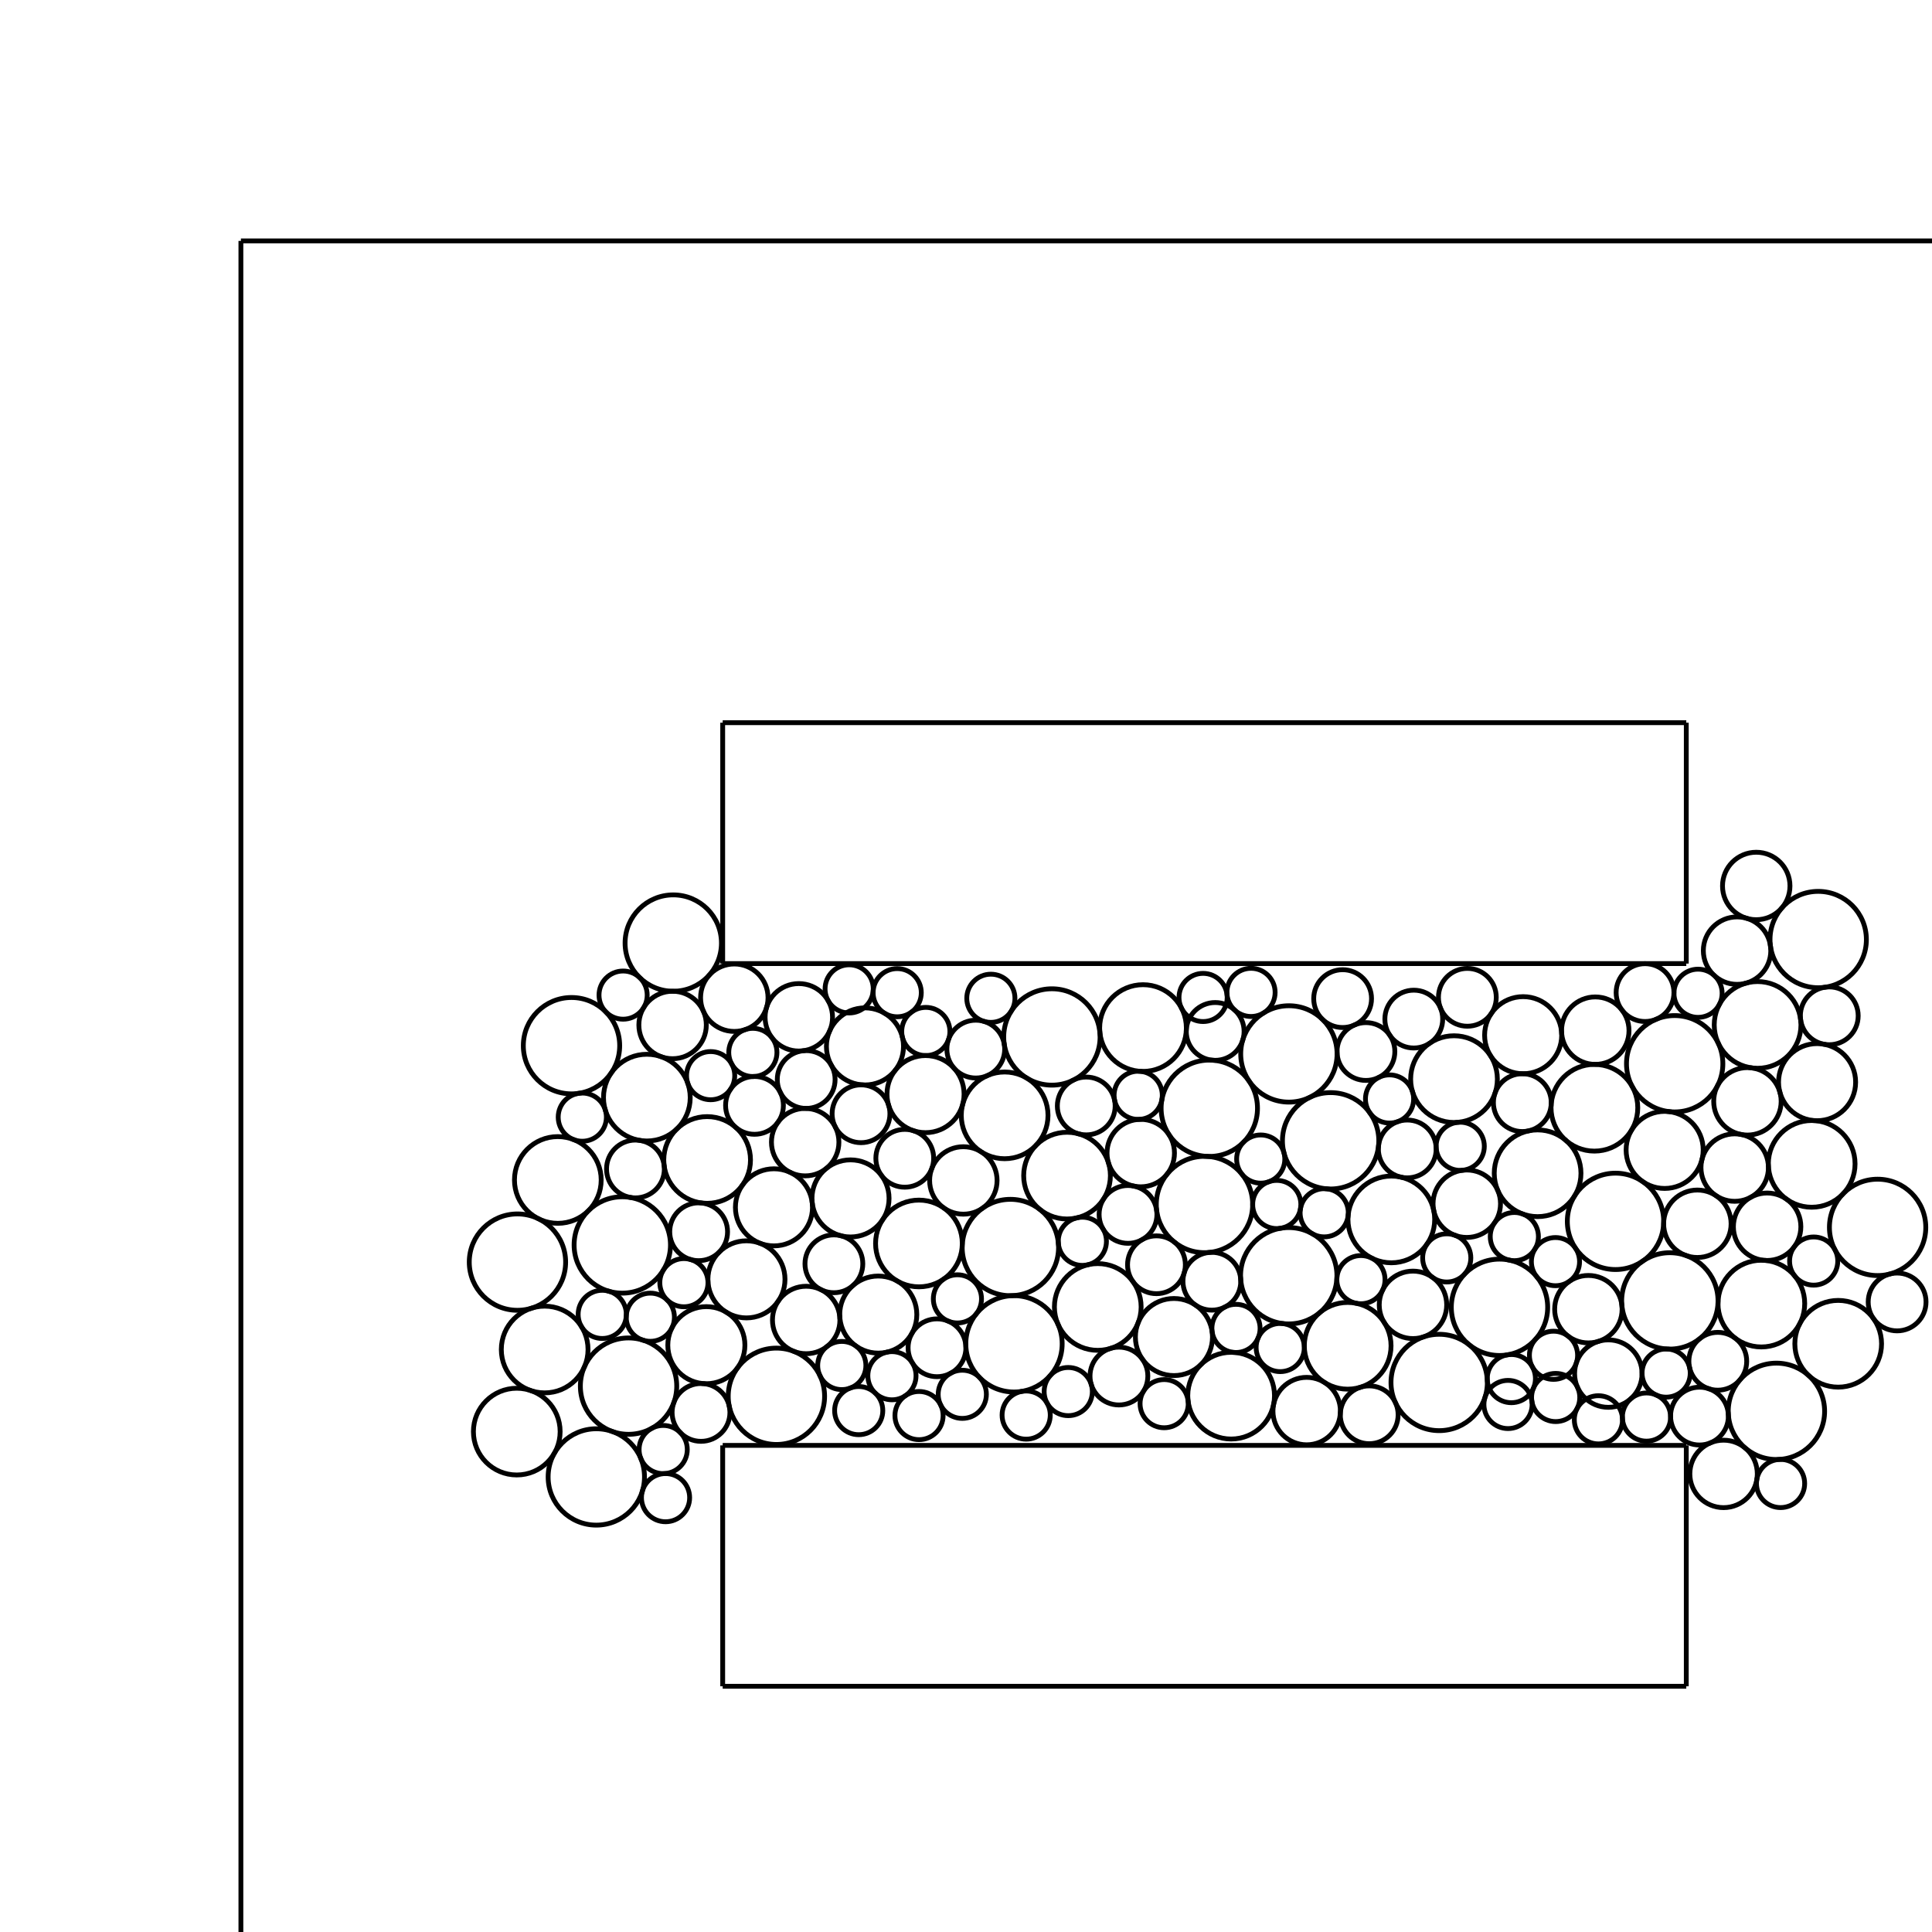
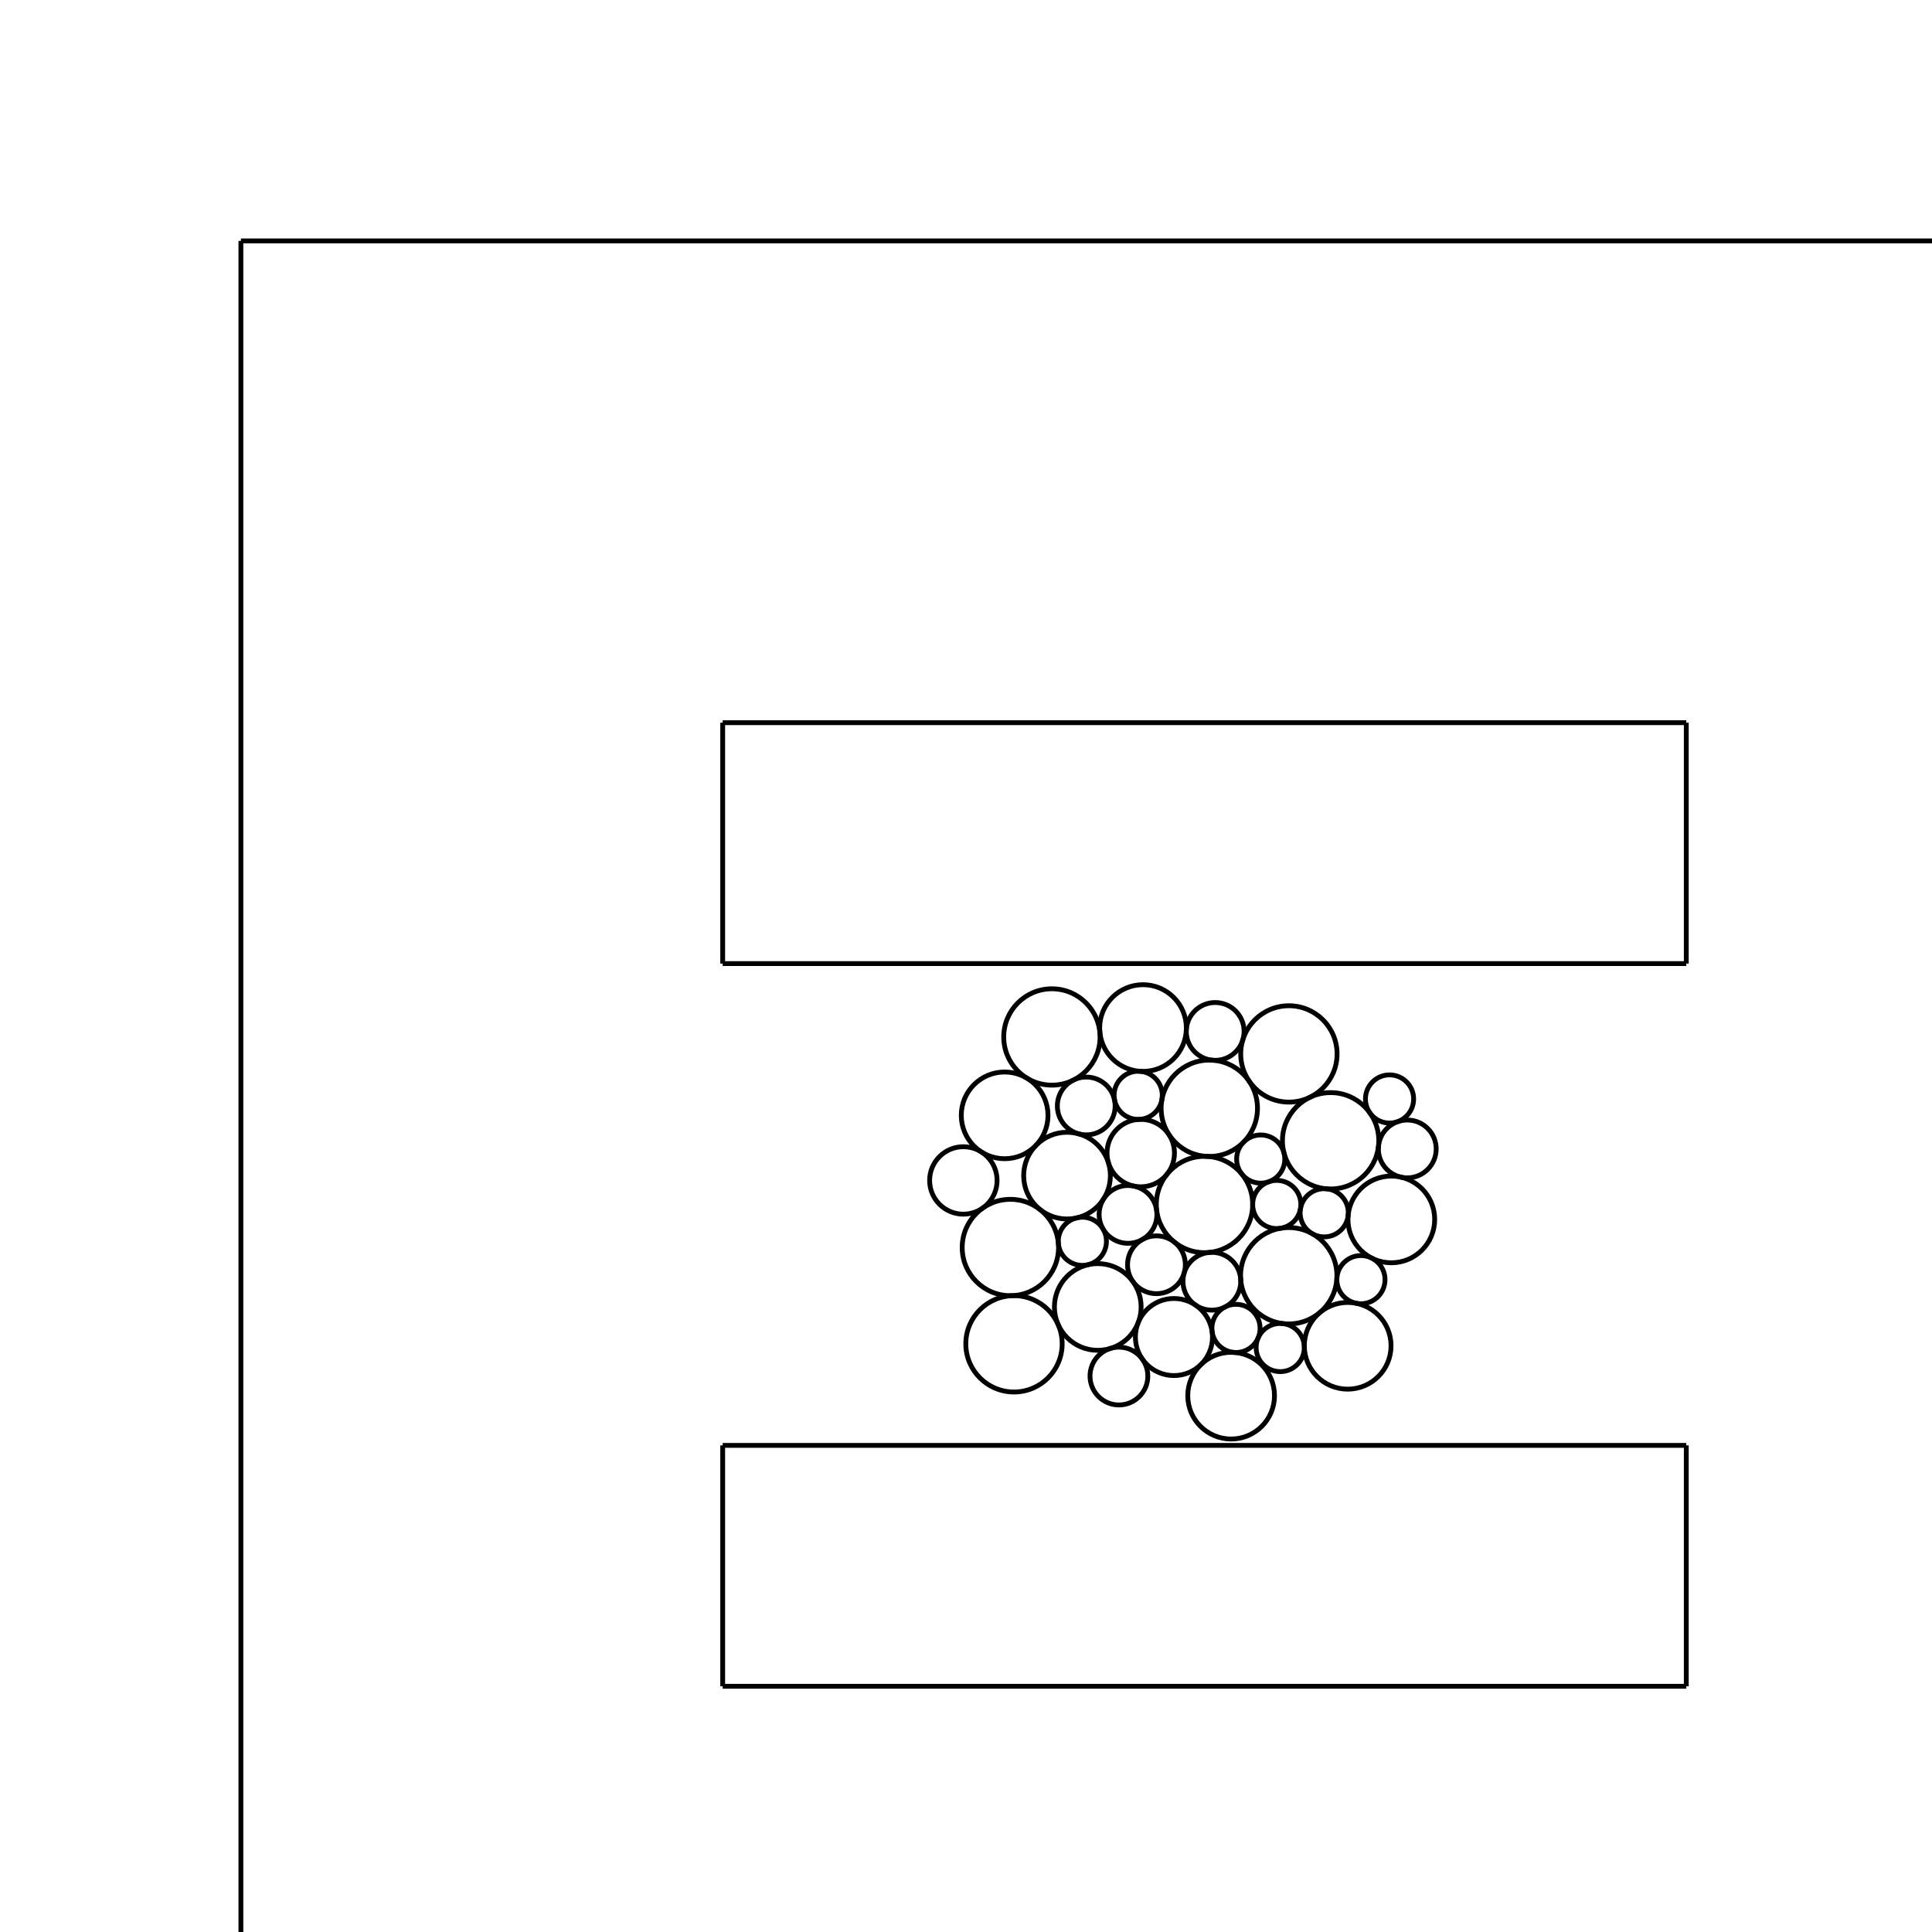
<svg xmlns="http://www.w3.org/2000/svg" baseProfile="tiny" height="100%" version="1.2" width="100%">
  <defs />
  <g transform="translate(250.0,250.0)">
    <circle cx="0.0" cy="-0.0" fill="none" r="10.0" stroke="black" stroke-width="1" />
    <circle cx="15.0" cy="-0.0" fill="none" r="5.0" stroke="black" stroke-width="1" />
    <circle cx="11.67" cy="-9.43" fill="none" r="5.0" stroke="black" stroke-width="1" />
    <circle cx="1.0" cy="-19.97" fill="none" r="10.0" stroke="black" stroke-width="1" />
    <circle cx="-13.23" cy="-10.67" fill="none" r="7.0" stroke="black" stroke-width="1" />
    <circle cx="-15.87" cy="2.06" fill="none" r="6.0" stroke="black" stroke-width="1" />
    <circle cx="-9.97" cy="12.51" fill="none" r="6.0" stroke="black" stroke-width="1" />
    <circle cx="1.53" cy="15.93" fill="none" r="6.0" stroke="black" stroke-width="1" />
    <circle cx="17.49" cy="14.79" fill="none" r="10.0" stroke="black" stroke-width="1" />
    <circle cx="24.85" cy="1.72" fill="none" r="5.0" stroke="black" stroke-width="1" />
    <circle cx="26.18" cy="-13.22" fill="none" r="10.0" stroke="black" stroke-width="1" />
    <circle cx="17.52" cy="-31.25" fill="none" r="10.0" stroke="black" stroke-width="1" />
    <circle cx="-28.53" cy="-5.99" fill="none" r="9.0" stroke="black" stroke-width="1" />
    <circle cx="-25.35" cy="7.64" fill="none" r="5.0" stroke="black" stroke-width="1" />
    <circle cx="-22.15" cy="21.27" fill="none" r="9.0" stroke="black" stroke-width="1" />
    <circle cx="-6.34" cy="27.51" fill="none" r="8.0" stroke="black" stroke-width="1" />
    <circle cx="6.54" cy="25.72" fill="none" r="5.0" stroke="black" stroke-width="1" />
    <circle cx="15.72" cy="29.69" fill="none" r="5.0" stroke="black" stroke-width="1" />
    <circle cx="-13.76" cy="-22.66" fill="none" r="5.0" stroke="black" stroke-width="1" />
    <circle cx="-24.54" cy="-20.45" fill="none" r="6.0" stroke="black" stroke-width="1" />
    <circle cx="2.22" cy="-35.92" fill="none" r="6.0" stroke="black" stroke-width="1" />
    <circle cx="-12.76" cy="-36.62" fill="none" r="9.0" stroke="black" stroke-width="1" />
    <circle cx="29.72" cy="29.33" fill="none" r="9.0" stroke="black" stroke-width="1" />
    <circle cx="32.47" cy="15.6" fill="none" r="5.0" stroke="black" stroke-width="1" />
    <circle cx="38.78" cy="3.1" fill="none" r="9.0" stroke="black" stroke-width="1" />
    <circle cx="42.09" cy="-11.53" fill="none" r="6.0" stroke="black" stroke-width="1" />
    <circle cx="-40.29" cy="8.93" fill="none" r="10.0" stroke="black" stroke-width="1" />
    <circle cx="-39.54" cy="28.92" fill="none" r="10.0" stroke="black" stroke-width="1" />
    <circle cx="-31.67" cy="-34.77" fill="none" r="10.0" stroke="black" stroke-width="1" />
    <circle cx="5.53" cy="39.68" fill="none" r="9.0" stroke="black" stroke-width="1" />
    <circle cx="-17.76" cy="35.61" fill="none" r="6.0" stroke="black" stroke-width="1" />
    <circle cx="-41.48" cy="-18.5" fill="none" r="9.0" stroke="black" stroke-width="1" />
    <circle cx="-50.05" cy="-4.99" fill="none" r="7.0" stroke="black" stroke-width="1" />
    <circle cx="38.41" cy="-21.9" fill="none" r="5.0" stroke="black" stroke-width="1" />
-     <circle cx="33.51" cy="-31.75" fill="none" r="6.0" stroke="black" stroke-width="1" />
-     <circle cx="43.27" cy="20.83" fill="none" r="7.0" stroke="black" stroke-width="1" />
-     <circle cx="28.67" cy="-42.73" fill="none" r="6.0" stroke="black" stroke-width="1" />
-     <circle cx="50.28" cy="11.09" fill="none" r="5.0" stroke="black" stroke-width="1" />
-     <circle cx="54.44" cy="-0.16" fill="none" r="7.0" stroke="black" stroke-width="1" />
-     <circle cx="53.08" cy="-12.08" fill="none" r="5.0" stroke="black" stroke-width="1" />
-     <circle cx="-28.28" cy="38.83" fill="none" r="5.0" stroke="black" stroke-width="1" />
-     <circle cx="9.66" cy="-44.02" fill="none" r="5.0" stroke="black" stroke-width="1" />
-     <circle cx="-59.27" cy="8.09" fill="none" r="9.0" stroke="black" stroke-width="1" />
-     <circle cx="-8.37" cy="41.34" fill="none" r="5.0" stroke="black" stroke-width="1" />
-     <circle cx="-0.29" cy="-42.97" fill="none" r="5.0" stroke="black" stroke-width="1" />
-     <circle cx="-51.28" cy="19.59" fill="none" r="5.0" stroke="black" stroke-width="1" />
-     <circle cx="21.21" cy="42.88" fill="none" r="7.0" stroke="black" stroke-width="1" />
-     <circle cx="34.19" cy="43.65" fill="none" r="6.0" stroke="black" stroke-width="1" />
-     <circle cx="48.71" cy="36.94" fill="none" r="10.0" stroke="black" stroke-width="1" />
-     <circle cx="51.79" cy="-26.02" fill="none" r="9.0" stroke="black" stroke-width="1" />
-     <circle cx="43.44" cy="-38.48" fill="none" r="6.0" stroke="black" stroke-width="1" />
-     <circle cx="-47.47" cy="-32.25" fill="none" r="6.0" stroke="black" stroke-width="1" />
-     <circle cx="-57.9" cy="-22.91" fill="none" r="8.0" stroke="black" stroke-width="1" />
-     <circle cx="-62.21" cy="-9.59" fill="none" r="6.0" stroke="black" stroke-width="1" />
-     <circle cx="61.23" cy="21.34" fill="none" r="10.0" stroke="black" stroke-width="1" />
-     <circle cx="-55.52" cy="29.74" fill="none" r="6.0" stroke="black" stroke-width="1" />
-     <circle cx="-73.47" cy="-1.26" fill="none" r="8.0" stroke="black" stroke-width="1" />
-     <circle cx="-50.27" cy="39.4" fill="none" r="5.0" stroke="black" stroke-width="1" />
-     <circle cx="-37.01" cy="43.71" fill="none" r="5.0" stroke="black" stroke-width="1" />
-     <circle cx="64.31" cy="6.66" fill="none" r="5.0" stroke="black" stroke-width="1" />
-     <circle cx="69.14" cy="-6.48" fill="none" r="9.0" stroke="black" stroke-width="1" />
-     <circle cx="65.97" cy="-21.14" fill="none" r="6.0" stroke="black" stroke-width="1" />
-     <circle cx="-67.71" cy="22.85" fill="none" r="8.0" stroke="black" stroke-width="1" />
-     <circle cx="66.14" cy="-35.14" fill="none" r="8.0" stroke="black" stroke-width="1" />
-     <circle cx="-76.92" cy="12.31" fill="none" r="6.0" stroke="black" stroke-width="1" />
-     <circle cx="54.56" cy="-43.0" fill="none" r="6.0" stroke="black" stroke-width="1" />
-     <circle cx="-57.84" cy="-35.91" fill="none" r="5.0" stroke="black" stroke-width="1" />
-     <circle cx="-44.34" cy="-42.8" fill="none" r="5.0" stroke="black" stroke-width="1" />
-     <circle cx="-70.47" cy="-32.81" fill="none" r="8.0" stroke="black" stroke-width="1" />
-     <circle cx="-71.29" cy="-18.83" fill="none" r="6.0" stroke="black" stroke-width="1" />
-     <circle cx="-82.88" cy="-12.94" fill="none" r="7.0" stroke="black" stroke-width="1" />
-     <circle cx="-64.87" cy="35.54" fill="none" r="5.0" stroke="black" stroke-width="1" />
-     <circle cx="72.85" cy="11.86" fill="none" r="5.0" stroke="black" stroke-width="1" />
-     <circle cx="85.31" cy="3.5" fill="none" r="10.0" stroke="black" stroke-width="1" />
-     <circle cx="63.69" cy="36.14" fill="none" r="5.0" stroke="black" stroke-width="1" />
-     <circle cx="72.44" cy="31.3" fill="none" r="5.0" stroke="black" stroke-width="1" />
-     <circle cx="79.68" cy="21.73" fill="none" r="7.0" stroke="black" stroke-width="1" />
-     <circle cx="80.93" cy="-20.08" fill="none" r="9.0" stroke="black" stroke-width="1" />
-     <circle cx="81.11" cy="-36.08" fill="none" r="7.0" stroke="black" stroke-width="1" />
-     <circle cx="95.51" cy="-11.33" fill="none" r="8.0" stroke="black" stroke-width="1" />
-     <circle cx="-82.67" cy="23.97" fill="none" r="7.0" stroke="black" stroke-width="1" />
-     <circle cx="-75.28" cy="33.42" fill="none" r="5.0" stroke="black" stroke-width="1" />
-     <circle cx="-59.25" cy="43.81" fill="none" r="5.0" stroke="black" stroke-width="1" />
-     <circle cx="-71.77" cy="42.78" fill="none" r="5.0" stroke="black" stroke-width="1" />
-     <circle cx="-89.36" cy="0.59" fill="none" r="8.0" stroke="black" stroke-width="1" />
-     <circle cx="-95.07" cy="15.54" fill="none" r="8.0" stroke="black" stroke-width="1" />
-     <circle cx="-82.67" cy="-25.94" fill="none" r="6.0" stroke="black" stroke-width="1" />
-     <circle cx="96.59" cy="20.01" fill="none" r="10.0" stroke="black" stroke-width="1" />
-     <circle cx="-88.85" cy="39.81" fill="none" r="10.0" stroke="black" stroke-width="1" />
-     <circle cx="83.82" cy="35.1" fill="none" r="7.0" stroke="black" stroke-width="1" />
-     <circle cx="95.82" cy="34.99" fill="none" r="5.0" stroke="black" stroke-width="1" />
-     <circle cx="97.59" cy="-29.21" fill="none" r="10.0" stroke="black" stroke-width="1" />
-     <circle cx="-93.4" cy="-20.57" fill="none" r="6.0" stroke="black" stroke-width="1" />
-     <circle cx="-103.23" cy="-9.24" fill="none" r="9.0" stroke="black" stroke-width="1" />
-     <circle cx="102.3" cy="4.0" fill="none" r="7.0" stroke="black" stroke-width="1" />
-     <circle cx="110.05" cy="-7.66" fill="none" r="7.0" stroke="black" stroke-width="1" />
-     <circle cx="-103.39" cy="29.2" fill="none" r="8.0" stroke="black" stroke-width="1" />
-     <circle cx="-84.2" cy="-38.85" fill="none" r="7.0" stroke="black" stroke-width="1" />
-     <circle cx="-93.74" cy="-31.56" fill="none" r="5.0" stroke="black" stroke-width="1" />
-     <circle cx="91.44" cy="-43.98" fill="none" r="6.0" stroke="black" stroke-width="1" />
-     <circle cx="-104.99" cy="5.66" fill="none" r="6.0" stroke="black" stroke-width="1" />
-     <circle cx="-102.5" cy="-26.74" fill="none" r="5.0" stroke="black" stroke-width="1" />
-     <circle cx="-115.74" cy="-22.18" fill="none" r="9.0" stroke="black" stroke-width="1" />
-     <circle cx="112.69" cy="-21.41" fill="none" r="7.0" stroke="black" stroke-width="1" />
-     <circle cx="72.89" cy="40.06" fill="none" r="5.0" stroke="black" stroke-width="1" />
-     <circle cx="-108.05" cy="16.23" fill="none" r="5.0" stroke="black" stroke-width="1" />
-     <circle cx="-63.78" cy="-43.96" fill="none" r="5.0" stroke="black" stroke-width="1" />
-     <circle cx="-115.02" cy="23.4" fill="none" r="5.0" stroke="black" stroke-width="1" />
-     <circle cx="-104.5" cy="43.16" fill="none" r="6.0" stroke="black" stroke-width="1" />
-     <circle cx="106.54" cy="32.54" fill="none" r="6.0" stroke="black" stroke-width="1" />
-     <circle cx="115.58" cy="20.57" fill="none" r="9.0" stroke="black" stroke-width="1" />
-     <circle cx="116.78" cy="4.62" fill="none" r="7.0" stroke="black" stroke-width="1" />
-     <circle cx="114.8" cy="-37.27" fill="none" r="9.0" stroke="black" stroke-width="1" />
-     <circle cx="63.0" cy="41.51" fill="none" r="5.0" stroke="black" stroke-width="1" />
-     <circle cx="-97.59" cy="-42.92" fill="none" r="7.0" stroke="black" stroke-width="1" />
-     <circle cx="-110.4" cy="-37.26" fill="none" r="7.0" stroke="black" stroke-width="1" />
-     <circle cx="-118.11" cy="-7.37" fill="none" r="6.0" stroke="black" stroke-width="1" />
-     <circle cx="-120.84" cy="8.4" fill="none" r="10.0" stroke="black" stroke-width="1" />
-     <circle cx="91.74" cy="44.12" fill="none" r="5.0" stroke="black" stroke-width="1" />
-     <circle cx="-119.54" cy="37.7" fill="none" r="10.0" stroke="black" stroke-width="1" />
-     <circle cx="-125.0" cy="22.81" fill="none" r="5.0" stroke="black" stroke-width="1" />
-     <circle cx="81.76" cy="44.69" fill="none" r="5.0" stroke="black" stroke-width="1" />
-     <circle cx="126.03" cy="-8.43" fill="none" r="9.0" stroke="black" stroke-width="1" />
-     <circle cx="102.44" cy="-43.84" fill="none" r="5.0" stroke="black" stroke-width="1" />
-     <circle cx="127.15" cy="-25.39" fill="none" r="8.0" stroke="black" stroke-width="1" />
-     <circle cx="110.54" cy="-52.69" fill="none" r="7.0" stroke="black" stroke-width="1" />
-     <circle cx="-112.35" cy="50.86" fill="none" r="5.0" stroke="black" stroke-width="1" />
-     <circle cx="102.74" cy="43.92" fill="none" r="6.0" stroke="black" stroke-width="1" />
-     <circle cx="118.71" cy="42.93" fill="none" r="10.0" stroke="black" stroke-width="1" />
-     <circle cx="131.53" cy="28.91" fill="none" r="9.0" stroke="black" stroke-width="1" />
-     <circle cx="129.68" cy="-39.16" fill="none" r="6.0" stroke="black" stroke-width="1" />
-     <circle cx="-110.26" cy="-54.26" fill="none" r="10.0" stroke="black" stroke-width="1" />
-     <circle cx="-120.67" cy="-43.46" fill="none" r="5.0" stroke="black" stroke-width="1" />
-     <circle cx="-73.75" cy="-44.75" fill="none" r="5.0" stroke="black" stroke-width="1" />
-     <circle cx="-131.38" cy="-32.96" fill="none" r="10.0" stroke="black" stroke-width="1" />
-     <circle cx="126.44" cy="11.74" fill="none" r="5.0" stroke="black" stroke-width="1" />
-     <circle cx="139.71" cy="4.75" fill="none" r="10.0" stroke="black" stroke-width="1" />
-     <circle cx="-136.95" cy="30.1" fill="none" r="9.0" stroke="black" stroke-width="1" />
-     <circle cx="143.76" cy="20.23" fill="none" r="6.0" stroke="black" stroke-width="1" />
-     <circle cx="-129.14" cy="-18.13" fill="none" r="5.0" stroke="black" stroke-width="1" />
-     <circle cx="-134.22" cy="-5.09" fill="none" r="9.0" stroke="black" stroke-width="1" />
-     <circle cx="127.38" cy="-54.99" fill="none" r="10.0" stroke="black" stroke-width="1" />
-     <circle cx="-142.6" cy="11.96" fill="none" r="10.0" stroke="black" stroke-width="1" />
-     <circle cx="114.52" cy="-66.11" fill="none" r="7.0" stroke="black" stroke-width="1" />
-     <circle cx="-126.23" cy="56.55" fill="none" r="10.0" stroke="black" stroke-width="1" />
-     <circle cx="-111.86" cy="60.85" fill="none" r="5.0" stroke="black" stroke-width="1" />
-     <circle cx="-142.74" cy="47.14" fill="none" r="9.0" stroke="black" stroke-width="1" />
-     <circle cx="107.74" cy="55.92" fill="none" r="7.0" stroke="black" stroke-width="1" />
-     <circle cx="119.57" cy="57.91" fill="none" r="5.0" stroke="black" stroke-width="1" />
    <line stroke="black" stroke-width="1" x1="200.0" x2="-200.0" y1="200.0" y2="200.0" />
    <line stroke="black" stroke-width="1" x1="-200.0" x2="-200.0" y1="200.0" y2="-200.0" />
    <line stroke="black" stroke-width="1" x1="-200.0" x2="200.0" y1="-200.0" y2="-200.0" />
    <line stroke="black" stroke-width="1" x1="200.0" x2="200.0" y1="-200.0" y2="200.0" />
    <line stroke="black" stroke-width="1" x1="100.0" x2="-100.0" y1="100.0" y2="100.0" />
    <line stroke="black" stroke-width="1" x1="-100.0" x2="-100.0" y1="100.0" y2="50.0" />
    <line stroke="black" stroke-width="1" x1="-100.0" x2="100.0" y1="50.0" y2="50.0" />
    <line stroke="black" stroke-width="1" x1="100.0" x2="100.0" y1="50.0" y2="100.0" />
    <line stroke="black" stroke-width="1" x1="100.0" x2="-100.0" y1="-100.0" y2="-100.0" />
    <line stroke="black" stroke-width="1" x1="-100.0" x2="-100.0" y1="-100.0" y2="-50.0" />
    <line stroke="black" stroke-width="1" x1="-100.0" x2="100.0" y1="-50.0" y2="-50.0" />
    <line stroke="black" stroke-width="1" x1="100.0" x2="100.0" y1="-50.0" y2="-100.0" />
  </g>
</svg>
